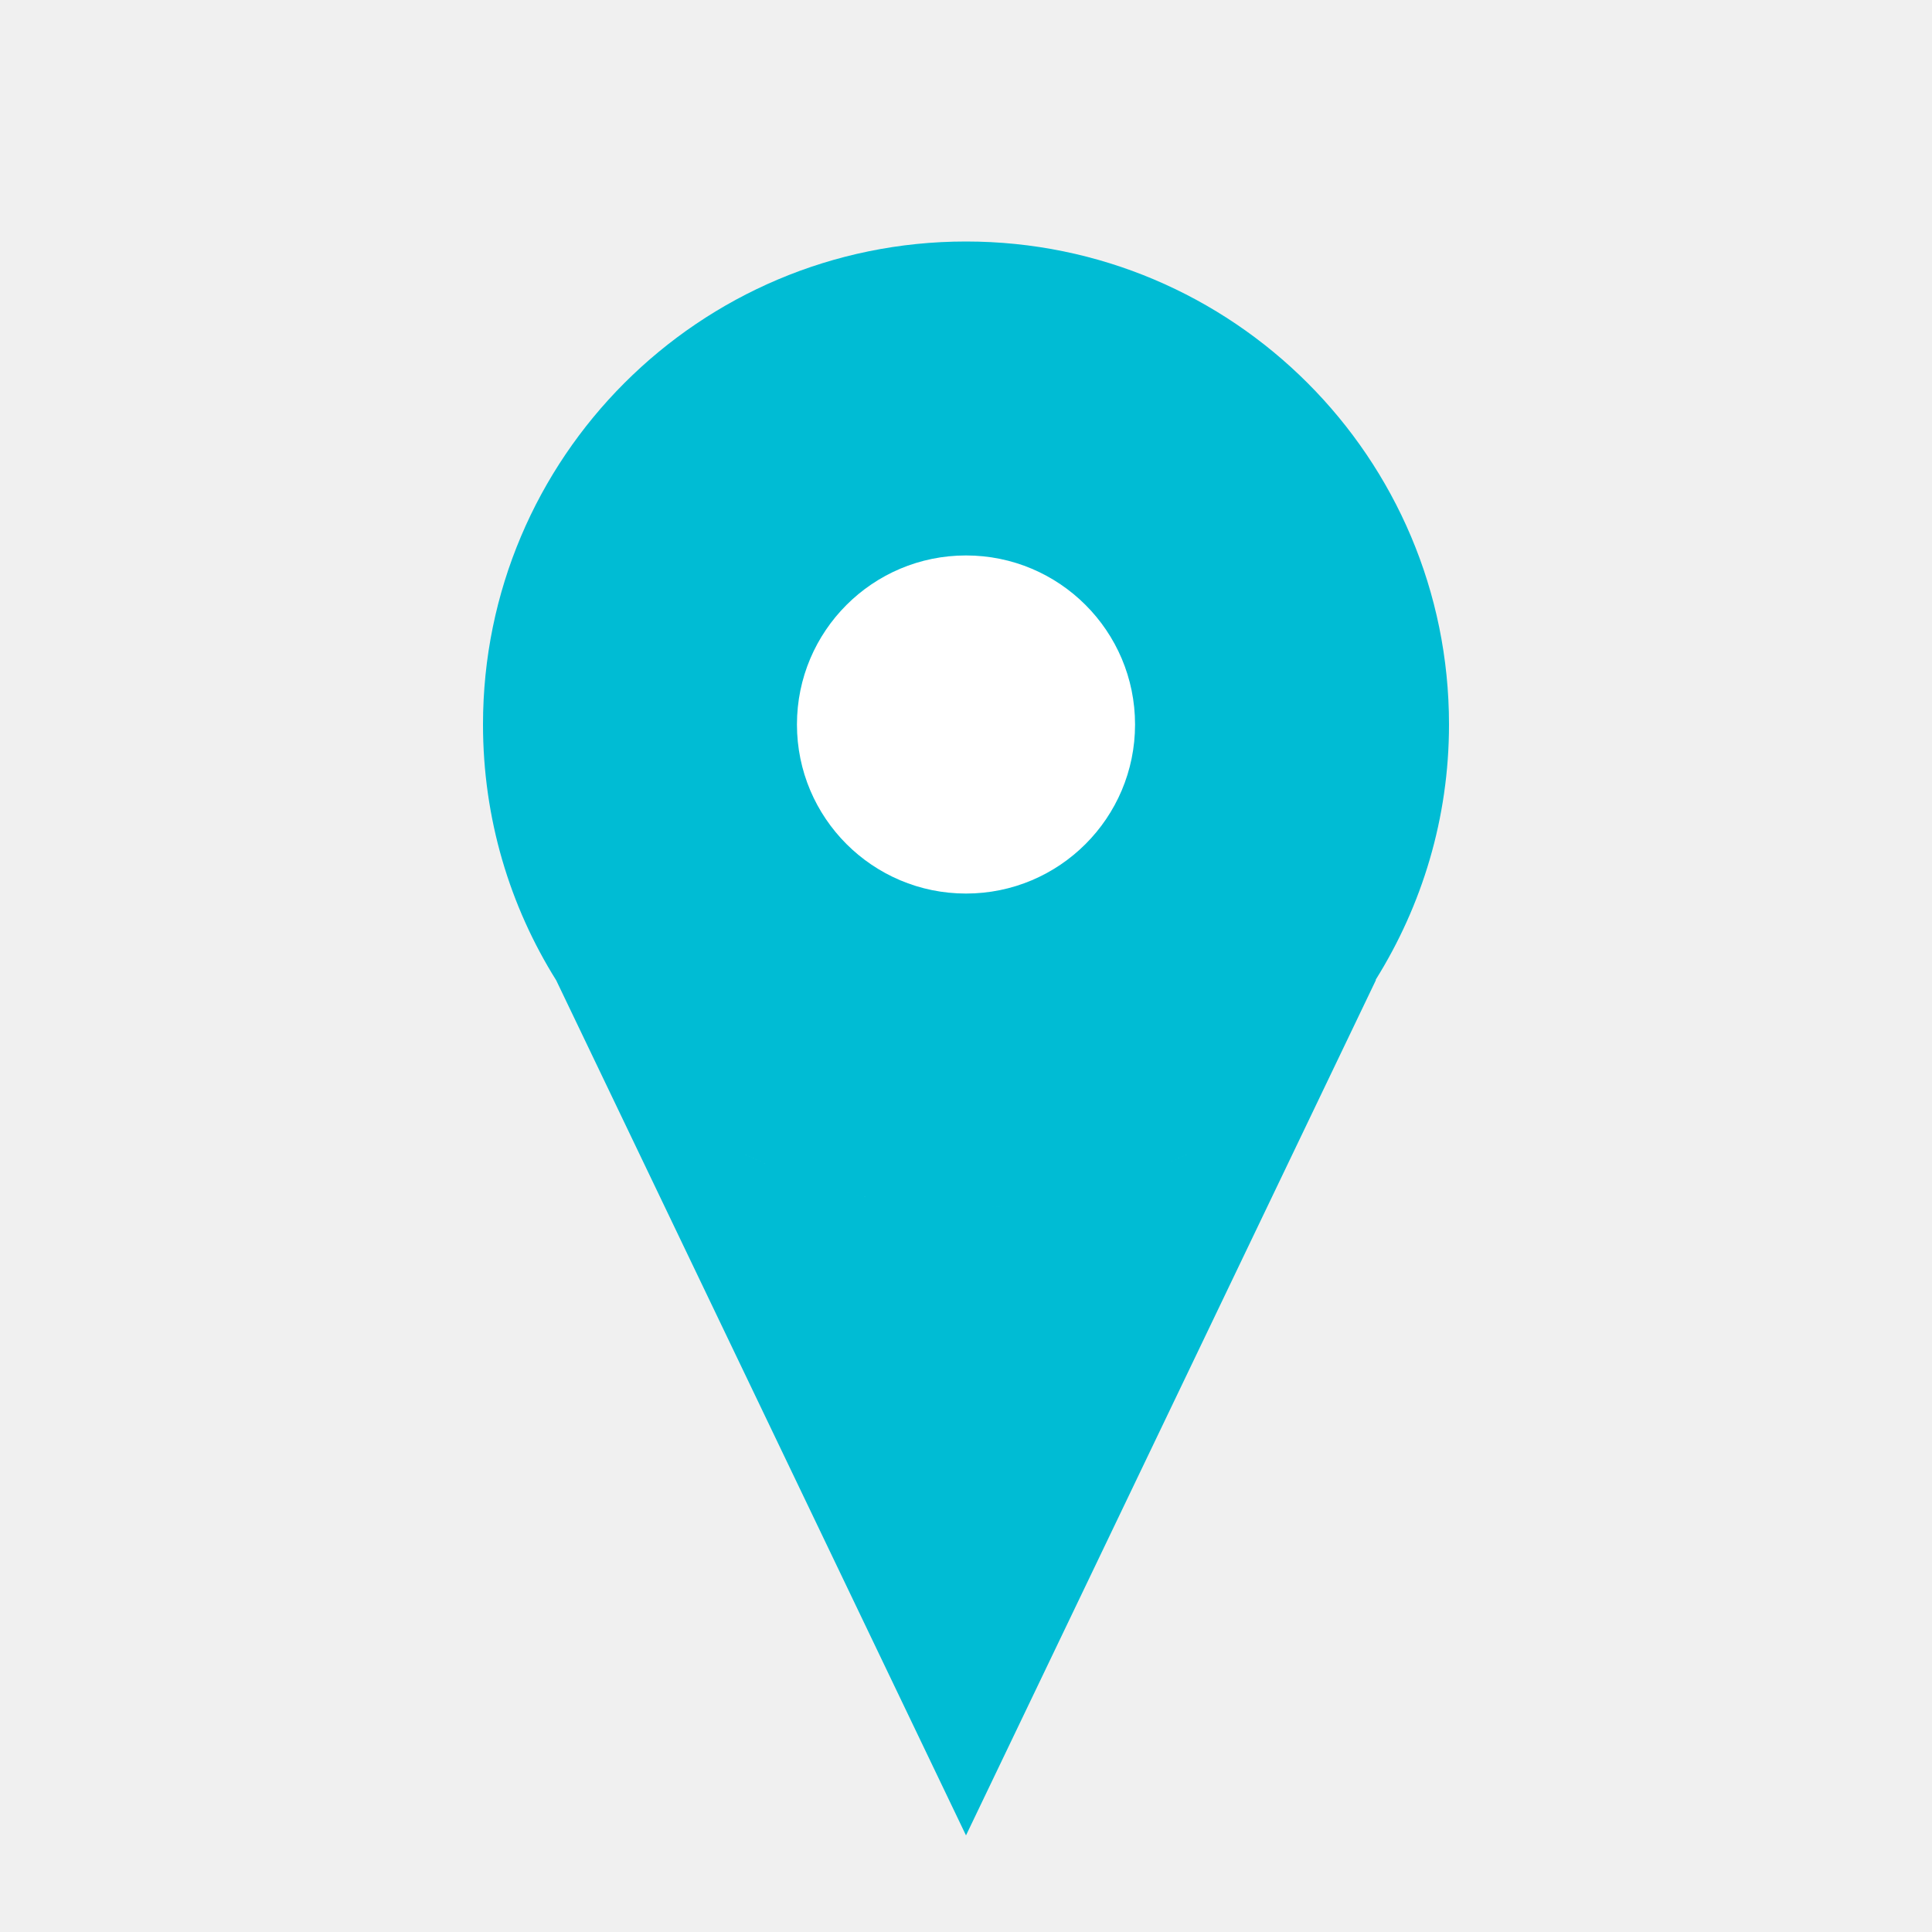
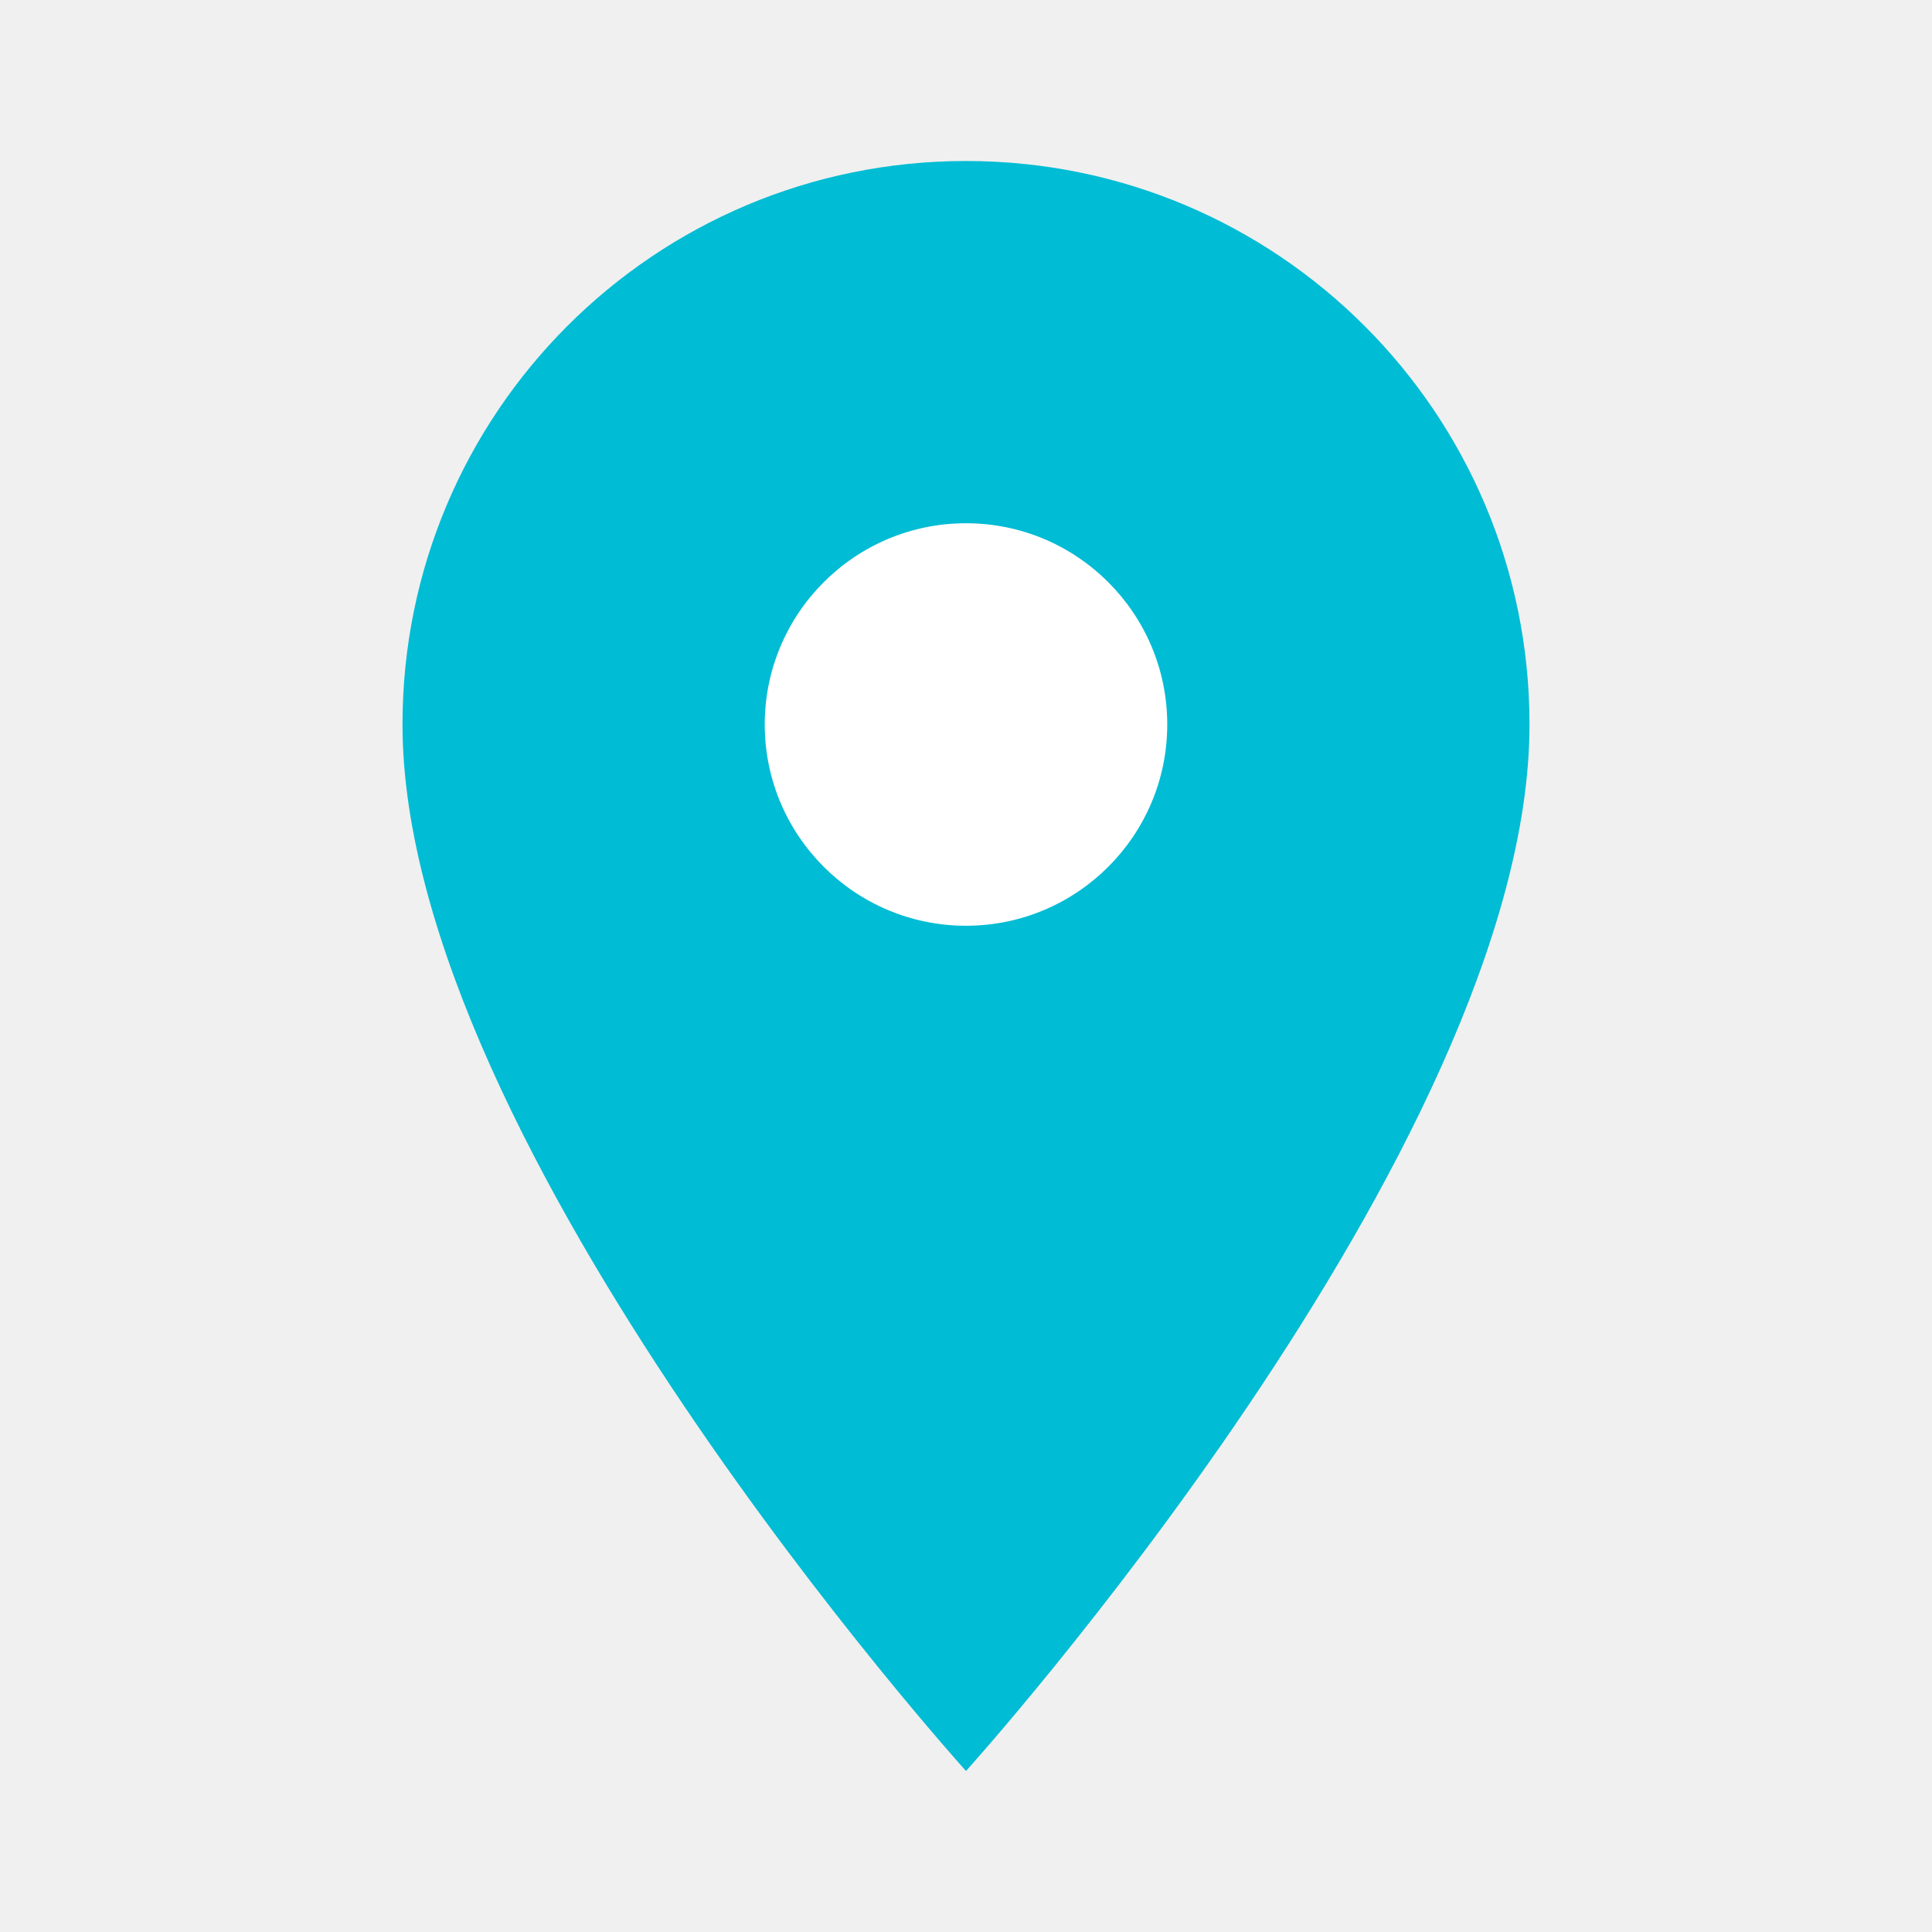
- <svg xmlns="http://www.w3.org/2000/svg" width="96" height="96" id="svg2996" version="1.1">
-   <defs id="defs2998" />
-   <g id="layer1" transform="translate(0,64)">
-     <path style="fill:#00bcd4;fill-opacity:1;stroke:none" d="m 48,-52 c -13.255,0 -24,10.745 -24,24 0,4.67 1.33,9.026 3.638,12.712 L 48,27.2 68.362,-15.288 c 0.005,-0.009 -0.005,-0.029 0,-0.037 2.297,-3.681 3.638,-8.017 3.638,-12.675 C 72,-41.255 61.255,-52 48,-52 z M 36.9,-6.7 c 0.425,0.222 0.873,0.403 1.312,0.6 -0.442,-0.198 -0.885,-0.376 -1.312,-0.6 z m 22.2,0 c -0.427,0.224 -0.87,0.402 -1.312,0.6 0.439,-0.197 0.888,-0.378 1.312,-0.6 z m -17.925,1.687 c 0.657,0.195 1.308,0.386 1.987,0.525 -0.676,-0.138 -1.334,-0.331 -1.987,-0.525 z m 13.65,0 c -0.654,0.194 -1.312,0.387 -1.987,0.525 0.679,-0.139 1.331,-0.33 1.987,-0.525 z M 45.975,-4.075 c 0.266,0.022 0.519,0.024 0.787,0.037 -0.262,-0.013 -0.528,-0.016 -0.787,-0.037 z m 4.05,0 c -0.26,0.022 -0.526,0.024 -0.787,0.037 0.268,-0.014 0.522,-0.015 0.787,-0.037 z" id="path3831" />
-     <path style="fill:#ffffff;fill-opacity:1;stroke:none" id="path3857" d="m 42,23 a 6,6 0 0 1 -6,6 6,6 0 0 1 -6,-6 6,6 0 0 1 6,-6 6,6 0 0 1 6,6 z" transform="matrix(1.4,0,0,1.4,-2.399996,-60.2)" />
-   </g>
+ <svg xmlns="http://www.w3.org/2000/svg" width="24" height="24" viewBox="0 0 24 24" id="svg2" version="1.1">
+   <defs id="defs8" />
+   <path d="M 12,2 C 8.13,2 5,5.13 5,9 c 0,5.25 7,13 7,13 0,0 7,-7.75 7,-13 0,-3.87 -3.13,-7 -7,-7 z" id="path4142" style="fill:#00bcd4;fill-opacity:1" />
+   <path d="M 12,11.5 C 10.62,11.5 9.5,10.38 9.5,9 9.5,7.62 10.62,6.5 12,6.5 c 1.38,0 2.5,1.12 2.5,2.5 0,1.38 -1.12,2.5 -2.5,2.5 z" id="path4" style="fill:#ffffff" />
</svg>
